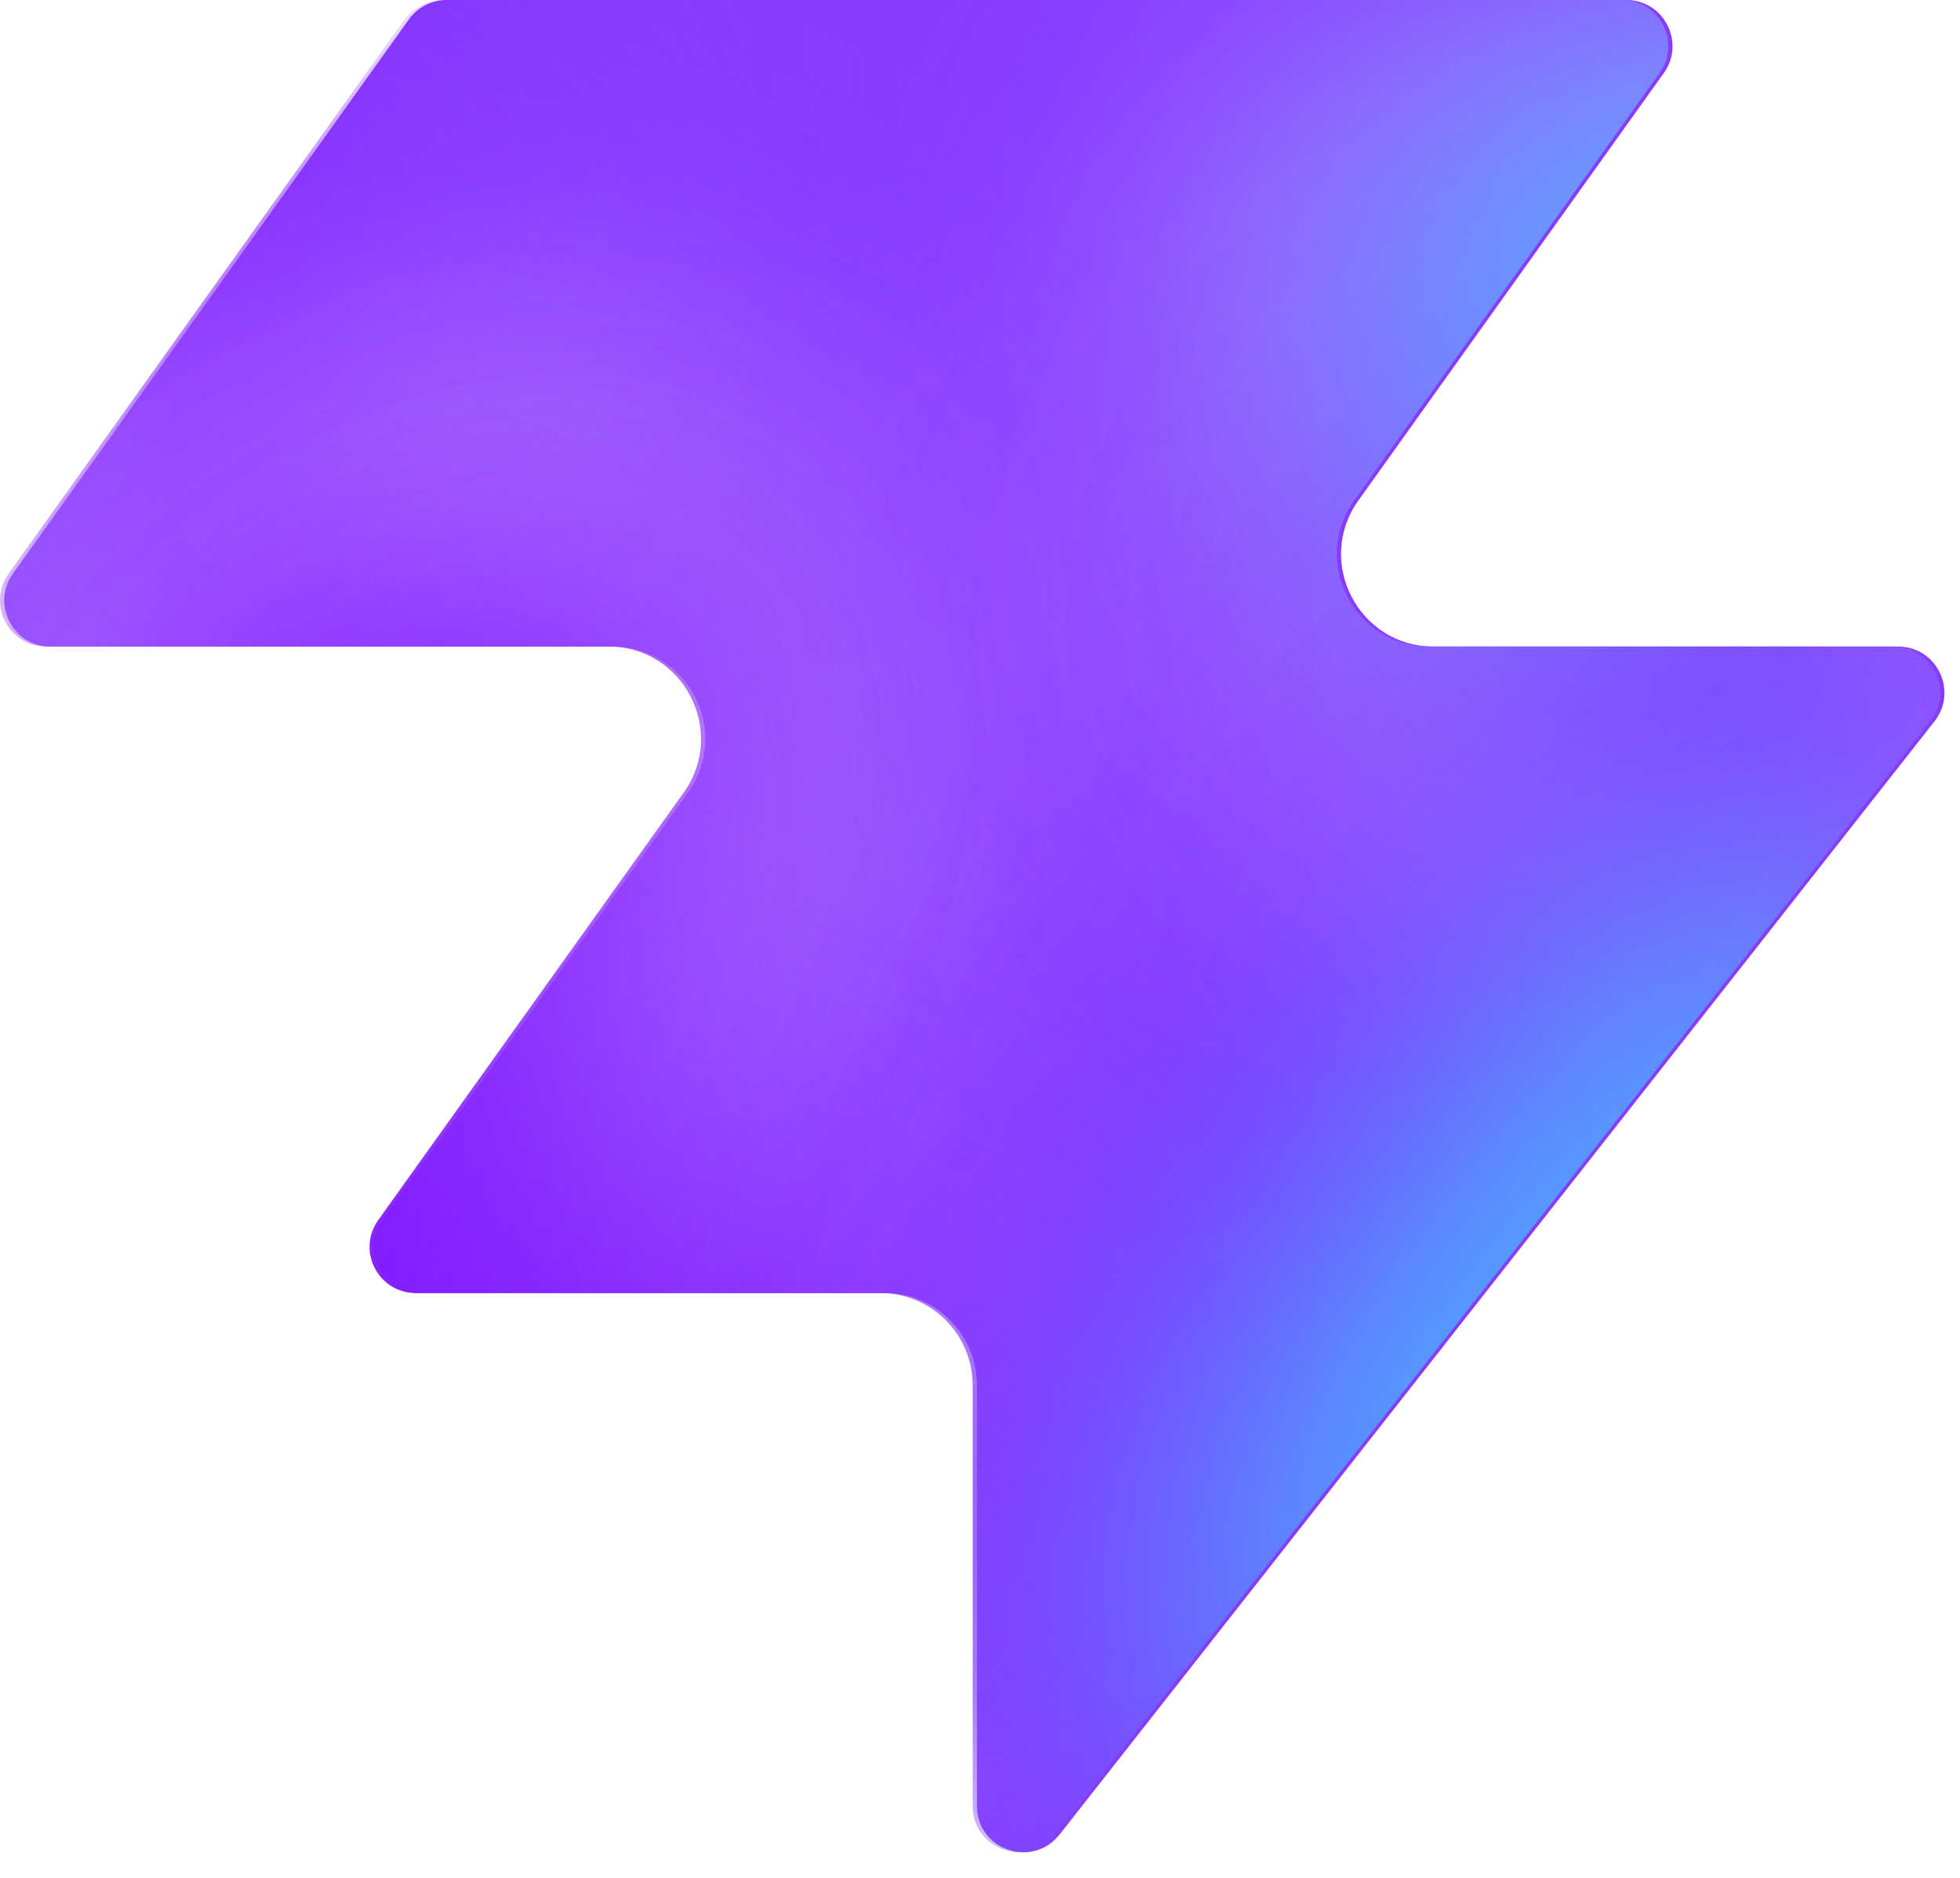
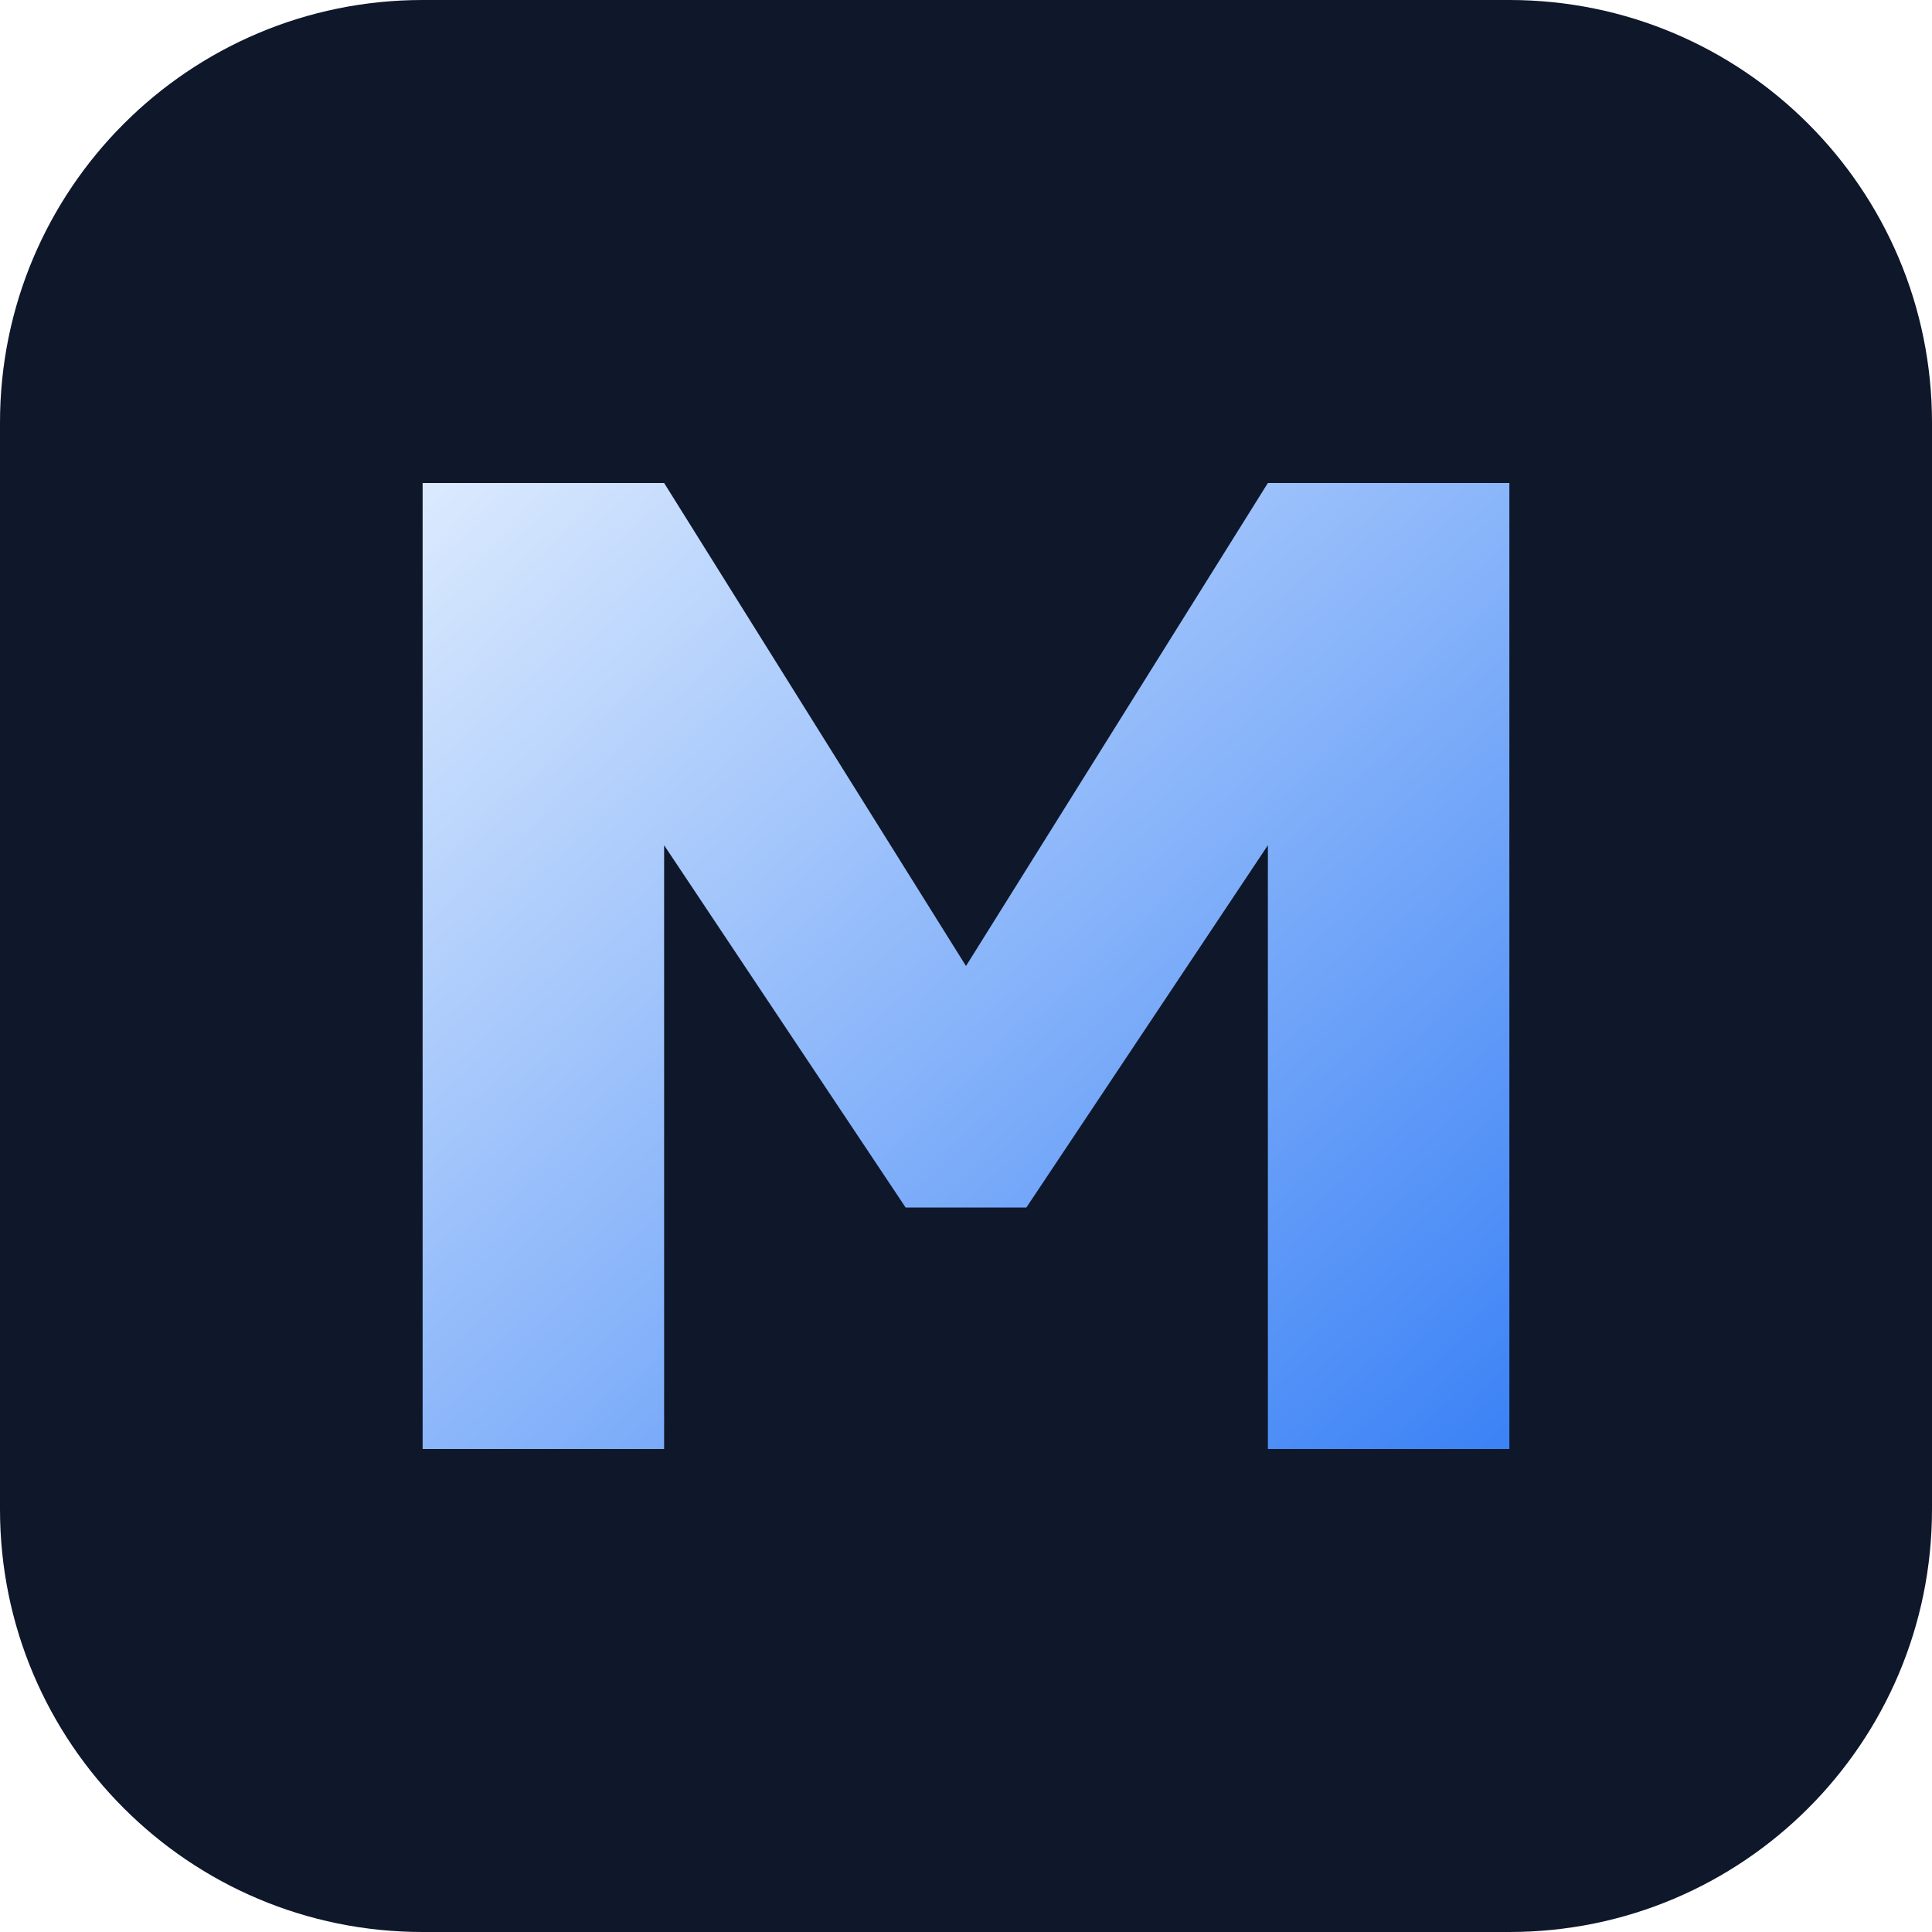
- <svg xmlns="http://www.w3.org/2000/svg" width="48" height="46" fill="none" viewBox="0 0 48 46">
-   <path fill="#863bff" d="M25.946 44.938c-.664.845-2.021.375-2.021-.698V33.937a2.26 2.26 0 0 0-2.262-2.262H10.287c-.92 0-1.456-1.04-.92-1.788l7.48-10.471c1.07-1.497 0-3.578-1.842-3.578H1.237c-.92 0-1.456-1.04-.92-1.788L10.013.474c.214-.297.556-.474.92-.474h28.894c.92 0 1.456 1.04.92 1.788l-7.48 10.471c-1.07 1.498 0 3.579 1.842 3.579h11.377c.943 0 1.473 1.088.89 1.83L25.947 44.94z" style="fill:#863bff;fill:color(display-p3 .525 .23 1);fill-opacity:1" />
-   <mask id="a" width="48" height="46" x="0" y="0" maskUnits="userSpaceOnUse" style="mask-type:alpha">
-     <path fill="#000" d="M25.842 44.938c-.664.844-2.021.375-2.021-.698V33.937a2.26 2.26 0 0 0-2.262-2.262H10.183c-.92 0-1.456-1.04-.92-1.788l7.48-10.471c1.07-1.498 0-3.579-1.842-3.579H1.133c-.92 0-1.456-1.04-.92-1.787L9.91.473c.214-.297.556-.474.92-.474h28.894c.92 0 1.456 1.04.92 1.788l-7.48 10.471c-1.07 1.498 0 3.578 1.842 3.578h11.377c.943 0 1.473 1.088.89 1.832L25.843 44.94z" style="fill:#000;fill-opacity:1" />
-   </mask>
-   <g mask="url(#a)">
-     <g filter="url(#b)">
-       <ellipse cx="5.508" cy="14.704" fill="#ede6ff" rx="5.508" ry="14.704" style="fill:#ede6ff;fill:color(display-p3 .927 .903 1);fill-opacity:1" transform="matrix(.00324 1 1 -.00324 -4.47 31.516)" />
-     </g>
-     <g filter="url(#c)">
-       <ellipse cx="10.399" cy="29.851" fill="#ede6ff" rx="10.399" ry="29.851" style="fill:#ede6ff;fill:color(display-p3 .927 .903 1);fill-opacity:1" transform="matrix(.00324 1 1 -.00324 -39.328 7.883)" />
-     </g>
-     <g filter="url(#d)">
-       <ellipse cx="5.508" cy="30.487" fill="#7e14ff" rx="5.508" ry="30.487" style="fill:#7e14ff;fill:color(display-p3 .492 .077 1);fill-opacity:1" transform="rotate(89.814 -25.913 -14.639)scale(1 -1)" />
-     </g>
-     <g filter="url(#e)">
-       <ellipse cx="5.508" cy="30.599" fill="#7e14ff" rx="5.508" ry="30.599" style="fill:#7e14ff;fill:color(display-p3 .492 .077 1);fill-opacity:1" transform="rotate(89.814 -32.644 -3.334)scale(1 -1)" />
-     </g>
-     <g filter="url(#f)">
-       <ellipse cx="5.508" cy="30.599" fill="#7e14ff" rx="5.508" ry="30.599" style="fill:#7e14ff;fill:color(display-p3 .492 .077 1);fill-opacity:1" transform="matrix(.00324 1 1 -.00324 -34.34 30.47)" />
-     </g>
-     <g filter="url(#g)">
-       <ellipse cx="14.072" cy="22.078" fill="#ede6ff" rx="14.072" ry="22.078" style="fill:#ede6ff;fill:color(display-p3 .927 .903 1);fill-opacity:1" transform="rotate(93.35 24.506 48.493)scale(-1 1)" />
-     </g>
-     <g filter="url(#h)">
-       <ellipse cx="3.47" cy="21.501" fill="#7e14ff" rx="3.47" ry="21.501" style="fill:#7e14ff;fill:color(display-p3 .492 .077 1);fill-opacity:1" transform="rotate(89.009 28.708 47.59)scale(-1 1)" />
-     </g>
-     <g filter="url(#i)">
-       <ellipse cx="3.47" cy="21.501" fill="#7e14ff" rx="3.47" ry="21.501" style="fill:#7e14ff;fill:color(display-p3 .492 .077 1);fill-opacity:1" transform="rotate(89.009 28.708 47.59)scale(-1 1)" />
-     </g>
-     <g filter="url(#j)">
-       <ellipse cx=".387" cy="8.972" fill="#7e14ff" rx="4.407" ry="29.108" style="fill:#7e14ff;fill:color(display-p3 .492 .077 1);fill-opacity:1" transform="rotate(39.51 .387 8.972)" />
-     </g>
-     <g filter="url(#k)">
-       <ellipse cx="47.523" cy="-6.092" fill="#7e14ff" rx="4.407" ry="29.108" style="fill:#7e14ff;fill:color(display-p3 .492 .077 1);fill-opacity:1" transform="rotate(37.892 47.523 -6.092)" />
-     </g>
-     <g filter="url(#l)">
-       <ellipse cx="41.412" cy="6.333" fill="#47bfff" rx="5.971" ry="9.665" style="fill:#47bfff;fill:color(display-p3 .28 .748 1);fill-opacity:1" transform="rotate(37.892 41.412 6.333)" />
-     </g>
-     <g filter="url(#m)">
-       <ellipse cx="-1.879" cy="38.332" fill="#7e14ff" rx="4.407" ry="29.108" style="fill:#7e14ff;fill:color(display-p3 .492 .077 1);fill-opacity:1" transform="rotate(37.892 -1.88 38.332)" />
-     </g>
-     <g filter="url(#n)">
-       <ellipse cx="-1.879" cy="38.332" fill="#7e14ff" rx="4.407" ry="29.108" style="fill:#7e14ff;fill:color(display-p3 .492 .077 1);fill-opacity:1" transform="rotate(37.892 -1.88 38.332)" />
-     </g>
-     <g filter="url(#o)">
-       <ellipse cx="35.651" cy="29.907" fill="#7e14ff" rx="4.407" ry="29.108" style="fill:#7e14ff;fill:color(display-p3 .492 .077 1);fill-opacity:1" transform="rotate(37.892 35.651 29.907)" />
-     </g>
-     <g filter="url(#p)">
-       <ellipse cx="38.418" cy="32.4" fill="#47bfff" rx="5.971" ry="15.297" style="fill:#47bfff;fill:color(display-p3 .28 .748 1);fill-opacity:1" transform="rotate(37.892 38.418 32.4)" />
-     </g>
-   </g>
+ <svg xmlns="http://www.w3.org/2000/svg" viewBox="0 0 64 64">
  <defs>
-     <filter id="b" width="60.045" height="41.654" x="-19.77" y="16.149" color-interpolation-filters="sRGB" filterUnits="userSpaceOnUse">
-       <feFlood flood-opacity="0" result="BackgroundImageFix" />
-       <feBlend in="SourceGraphic" in2="BackgroundImageFix" result="shape" />
-       <feGaussianBlur result="effect1_foregroundBlur_2002_17158" stdDeviation="7.659" />
-     </filter>
-     <filter id="c" width="90.34" height="51.437" x="-54.613" y="-7.533" color-interpolation-filters="sRGB" filterUnits="userSpaceOnUse">
-       <feFlood flood-opacity="0" result="BackgroundImageFix" />
-       <feBlend in="SourceGraphic" in2="BackgroundImageFix" result="shape" />
-       <feGaussianBlur result="effect1_foregroundBlur_2002_17158" stdDeviation="7.659" />
-     </filter>
-     <filter id="d" width="79.355" height="29.4" x="-49.64" y="2.03" color-interpolation-filters="sRGB" filterUnits="userSpaceOnUse">
-       <feFlood flood-opacity="0" result="BackgroundImageFix" />
-       <feBlend in="SourceGraphic" in2="BackgroundImageFix" result="shape" />
-       <feGaussianBlur result="effect1_foregroundBlur_2002_17158" stdDeviation="4.596" />
-     </filter>
-     <filter id="e" width="79.579" height="29.4" x="-45.045" y="20.029" color-interpolation-filters="sRGB" filterUnits="userSpaceOnUse">
-       <feFlood flood-opacity="0" result="BackgroundImageFix" />
-       <feBlend in="SourceGraphic" in2="BackgroundImageFix" result="shape" />
-       <feGaussianBlur result="effect1_foregroundBlur_2002_17158" stdDeviation="4.596" />
-     </filter>
-     <filter id="f" width="79.579" height="29.4" x="-43.513" y="21.178" color-interpolation-filters="sRGB" filterUnits="userSpaceOnUse">
-       <feFlood flood-opacity="0" result="BackgroundImageFix" />
-       <feBlend in="SourceGraphic" in2="BackgroundImageFix" result="shape" />
-       <feGaussianBlur result="effect1_foregroundBlur_2002_17158" stdDeviation="4.596" />
-     </filter>
-     <filter id="g" width="74.749" height="58.852" x="15.756" y="-17.901" color-interpolation-filters="sRGB" filterUnits="userSpaceOnUse">
-       <feFlood flood-opacity="0" result="BackgroundImageFix" />
-       <feBlend in="SourceGraphic" in2="BackgroundImageFix" result="shape" />
-       <feGaussianBlur result="effect1_foregroundBlur_2002_17158" stdDeviation="7.659" />
-     </filter>
-     <filter id="h" width="61.377" height="25.362" x="23.548" y="2.284" color-interpolation-filters="sRGB" filterUnits="userSpaceOnUse">
-       <feFlood flood-opacity="0" result="BackgroundImageFix" />
-       <feBlend in="SourceGraphic" in2="BackgroundImageFix" result="shape" />
-       <feGaussianBlur result="effect1_foregroundBlur_2002_17158" stdDeviation="4.596" />
-     </filter>
-     <filter id="i" width="61.377" height="25.362" x="23.548" y="2.284" color-interpolation-filters="sRGB" filterUnits="userSpaceOnUse">
-       <feFlood flood-opacity="0" result="BackgroundImageFix" />
-       <feBlend in="SourceGraphic" in2="BackgroundImageFix" result="shape" />
-       <feGaussianBlur result="effect1_foregroundBlur_2002_17158" stdDeviation="4.596" />
-     </filter>
-     <filter id="j" width="56.045" height="63.649" x="-27.636" y="-22.853" color-interpolation-filters="sRGB" filterUnits="userSpaceOnUse">
-       <feFlood flood-opacity="0" result="BackgroundImageFix" />
-       <feBlend in="SourceGraphic" in2="BackgroundImageFix" result="shape" />
-       <feGaussianBlur result="effect1_foregroundBlur_2002_17158" stdDeviation="4.596" />
-     </filter>
-     <filter id="k" width="54.814" height="64.646" x="20.116" y="-38.415" color-interpolation-filters="sRGB" filterUnits="userSpaceOnUse">
-       <feFlood flood-opacity="0" result="BackgroundImageFix" />
-       <feBlend in="SourceGraphic" in2="BackgroundImageFix" result="shape" />
-       <feGaussianBlur result="effect1_foregroundBlur_2002_17158" stdDeviation="4.596" />
-     </filter>
-     <filter id="l" width="33.541" height="35.313" x="24.641" y="-11.323" color-interpolation-filters="sRGB" filterUnits="userSpaceOnUse">
-       <feFlood flood-opacity="0" result="BackgroundImageFix" />
-       <feBlend in="SourceGraphic" in2="BackgroundImageFix" result="shape" />
-       <feGaussianBlur result="effect1_foregroundBlur_2002_17158" stdDeviation="4.596" />
-     </filter>
-     <filter id="m" width="54.814" height="64.646" x="-29.286" y="6.009" color-interpolation-filters="sRGB" filterUnits="userSpaceOnUse">
-       <feFlood flood-opacity="0" result="BackgroundImageFix" />
-       <feBlend in="SourceGraphic" in2="BackgroundImageFix" result="shape" />
-       <feGaussianBlur result="effect1_foregroundBlur_2002_17158" stdDeviation="4.596" />
-     </filter>
-     <filter id="n" width="54.814" height="64.646" x="-29.286" y="6.009" color-interpolation-filters="sRGB" filterUnits="userSpaceOnUse">
-       <feFlood flood-opacity="0" result="BackgroundImageFix" />
-       <feBlend in="SourceGraphic" in2="BackgroundImageFix" result="shape" />
-       <feGaussianBlur result="effect1_foregroundBlur_2002_17158" stdDeviation="4.596" />
-     </filter>
-     <filter id="o" width="54.814" height="64.646" x="8.244" y="-2.416" color-interpolation-filters="sRGB" filterUnits="userSpaceOnUse">
-       <feFlood flood-opacity="0" result="BackgroundImageFix" />
-       <feBlend in="SourceGraphic" in2="BackgroundImageFix" result="shape" />
-       <feGaussianBlur result="effect1_foregroundBlur_2002_17158" stdDeviation="4.596" />
-     </filter>
-     <filter id="p" width="39.409" height="43.623" x="18.713" y="10.588" color-interpolation-filters="sRGB" filterUnits="userSpaceOnUse">
-       <feFlood flood-opacity="0" result="BackgroundImageFix" />
-       <feBlend in="SourceGraphic" in2="BackgroundImageFix" result="shape" />
-       <feGaussianBlur result="effect1_foregroundBlur_2002_17158" stdDeviation="4.596" />
-     </filter>
+     <linearGradient id="g" x1="0" y1="0" x2="1" y2="1">
+       <stop offset="0%" stop-color="#dbeafe" />
+       <stop offset="100%" stop-color="#3b82f6" />
+     </linearGradient>
  </defs>
+   <rect width="64" height="64" rx="14" fill="#0f172a" />
+   <path d="M14 48 V16 H22 L32 32 L42 16 H50 V48 H42 V28 L34 40 H30 L22 28 V48 Z" fill="url(#g)" />
</svg>
